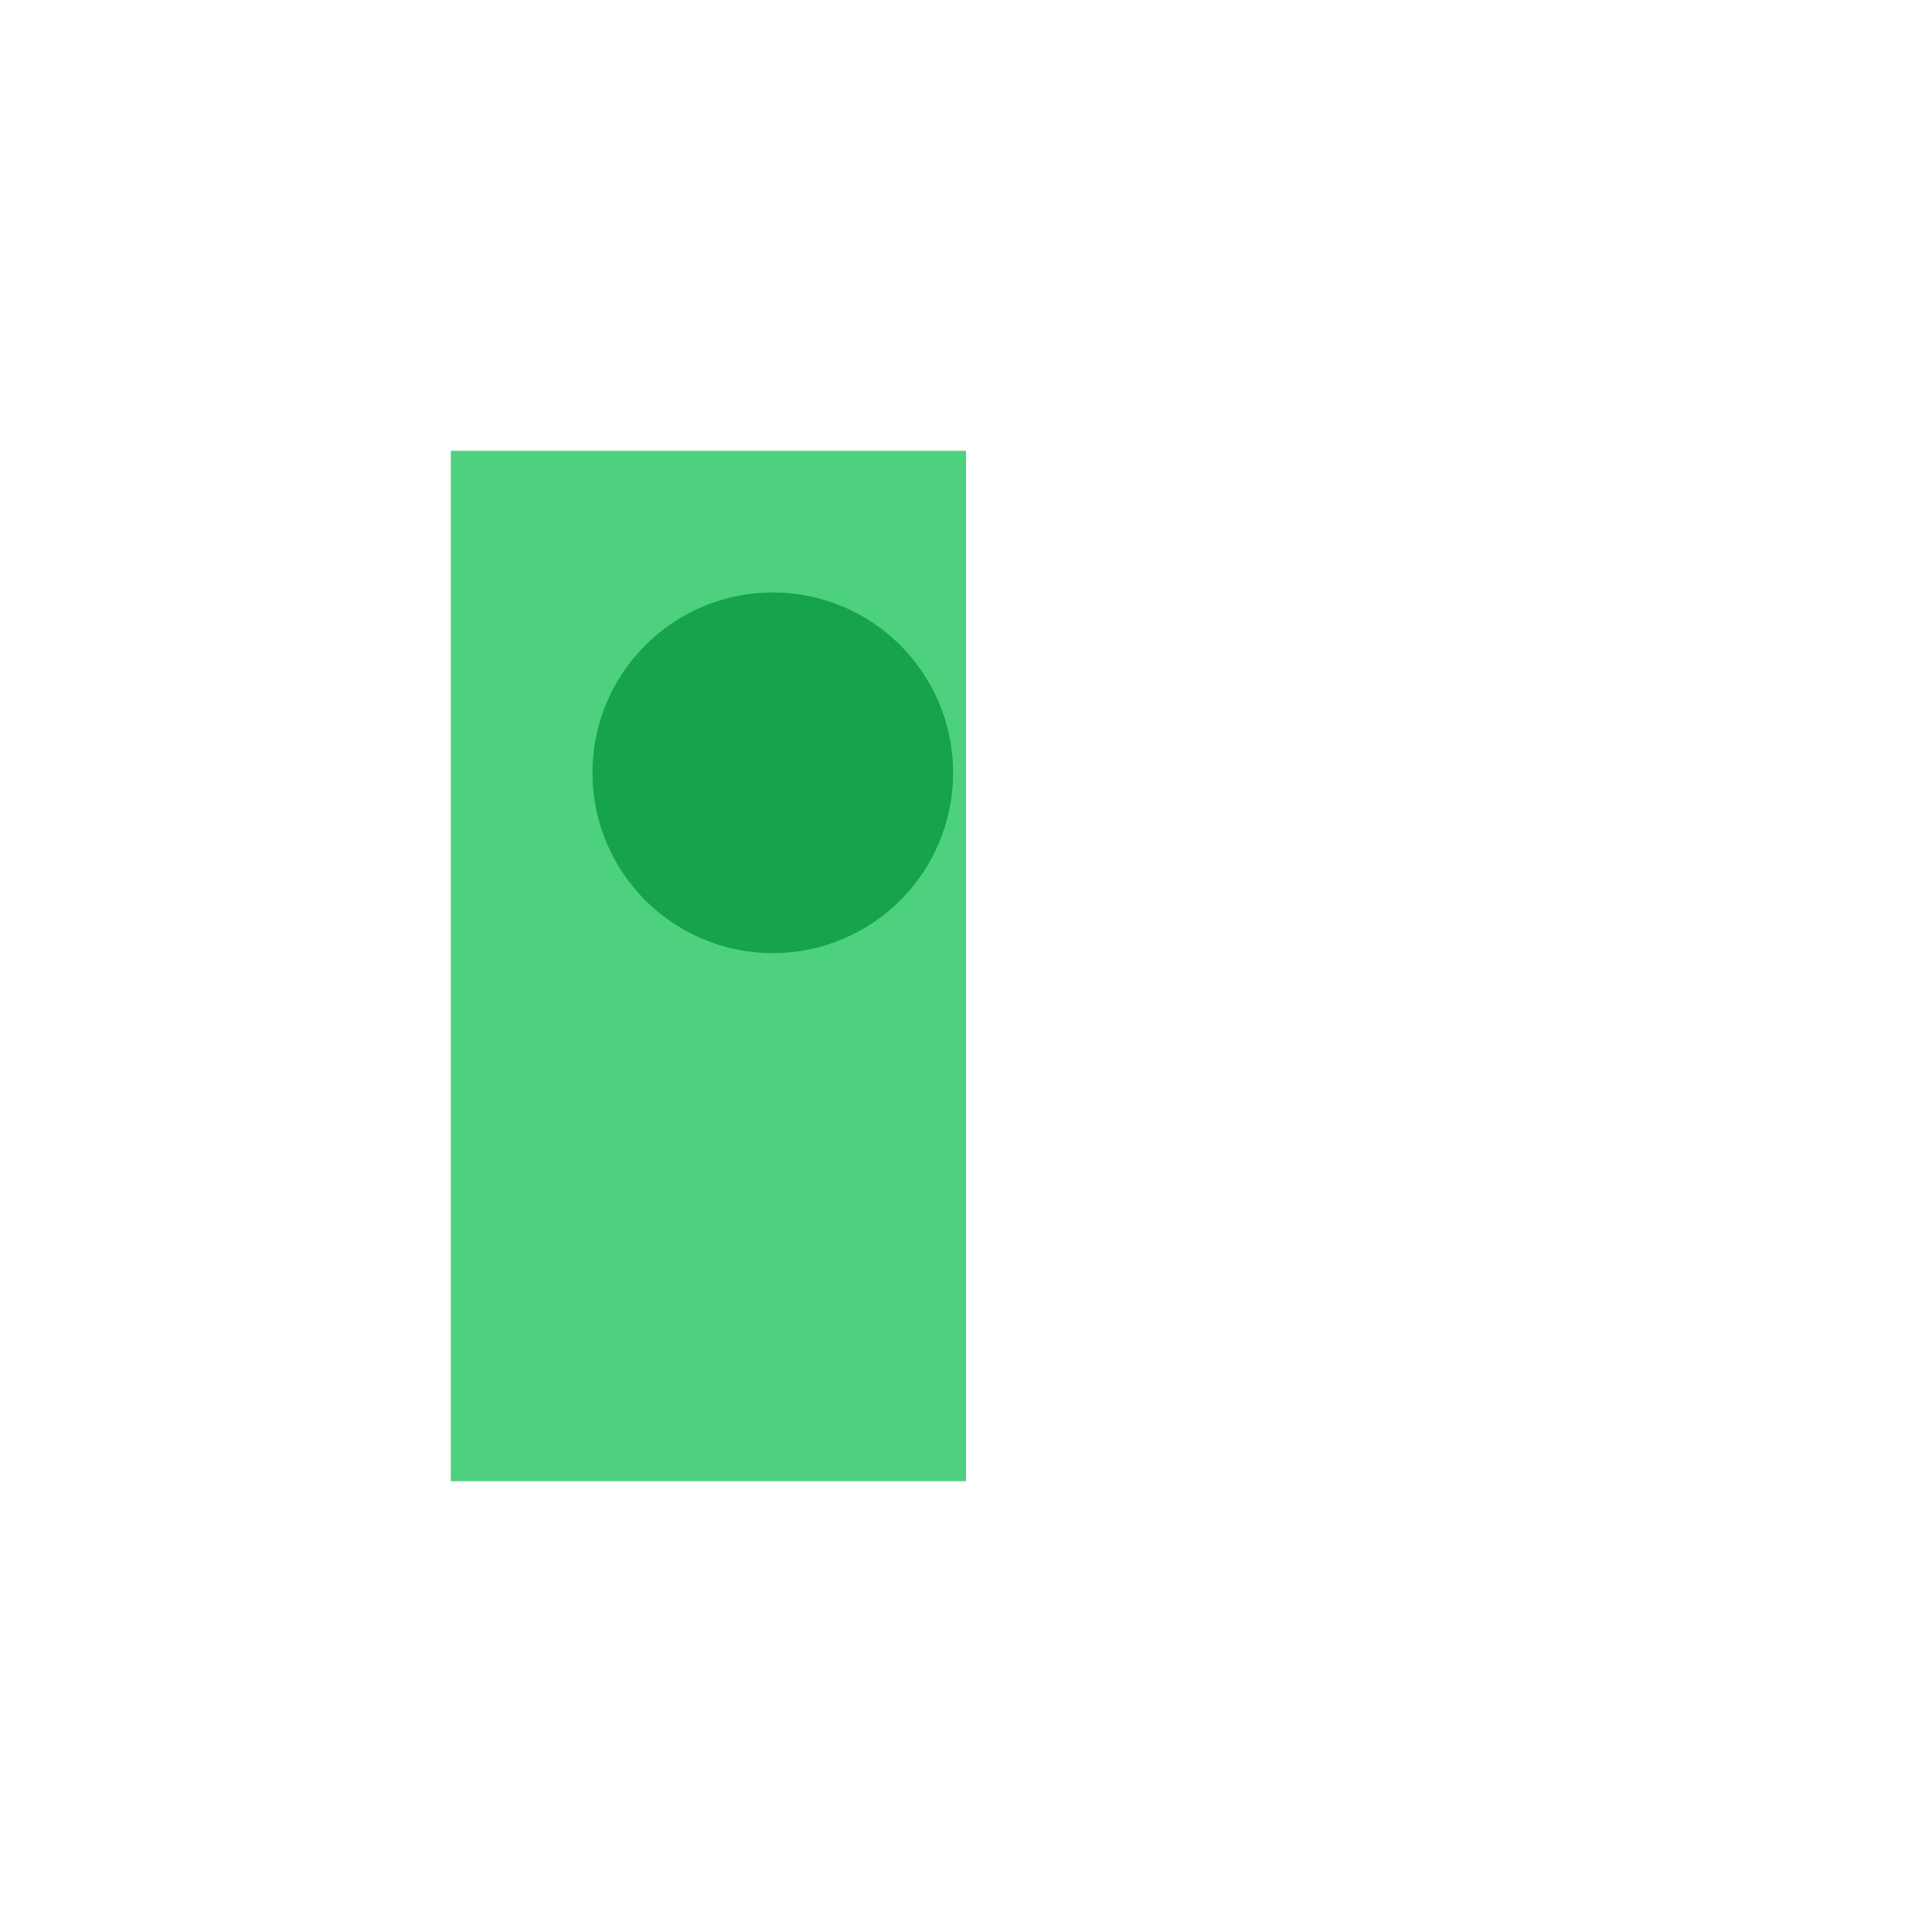
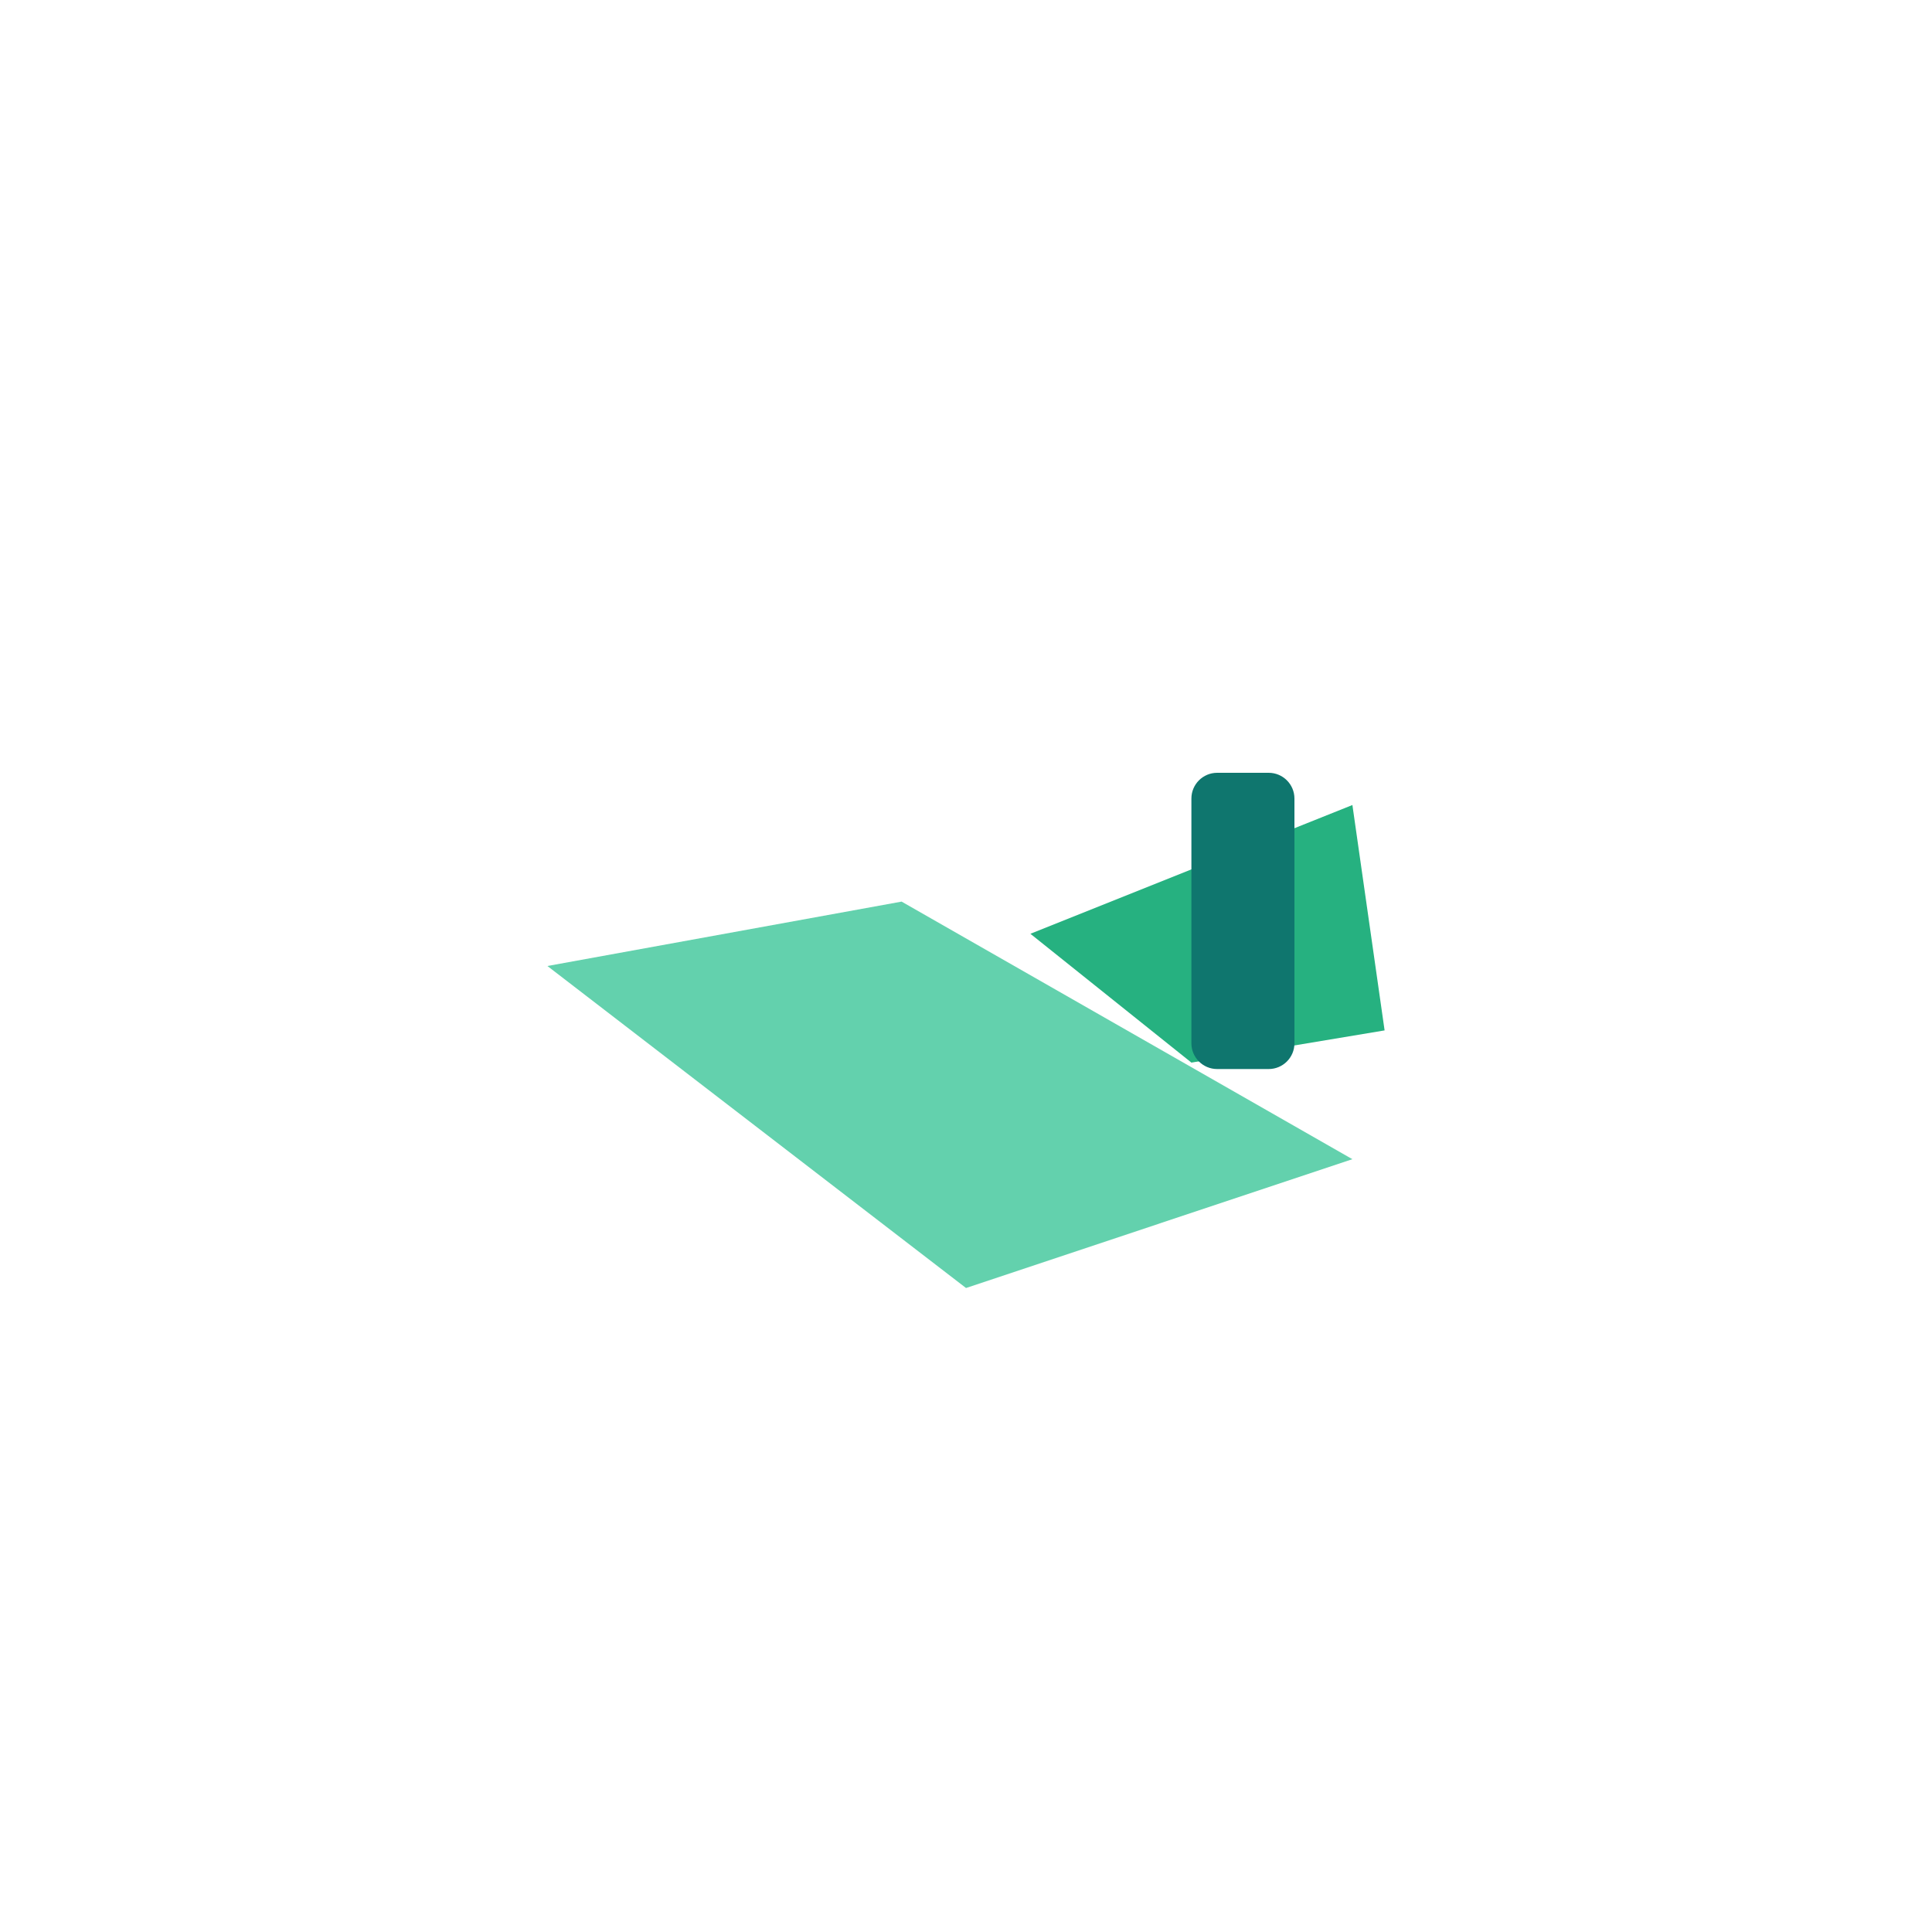
<svg xmlns="http://www.w3.org/2000/svg" width="300" height="300" viewBox="0 0 300 300">
-   <path d="M70 70 L150 70 L150 230 L70 230 Z" fill="#22c55e" opacity="0.8" />
-   <circle cx="120" cy="120" r="28" fill="#16a34a" />
+   <polygon points="85,150 140,140 210,180 150,200" fill="#10b981" opacity="0.65" />
+   <polygon points="160,145 210,125 215,160 185,165" fill="#0ea972" opacity="0.9" />
+   <rect x="185" y="120" width="16" height="46" rx="4" fill="#0f766e" />
</svg>
